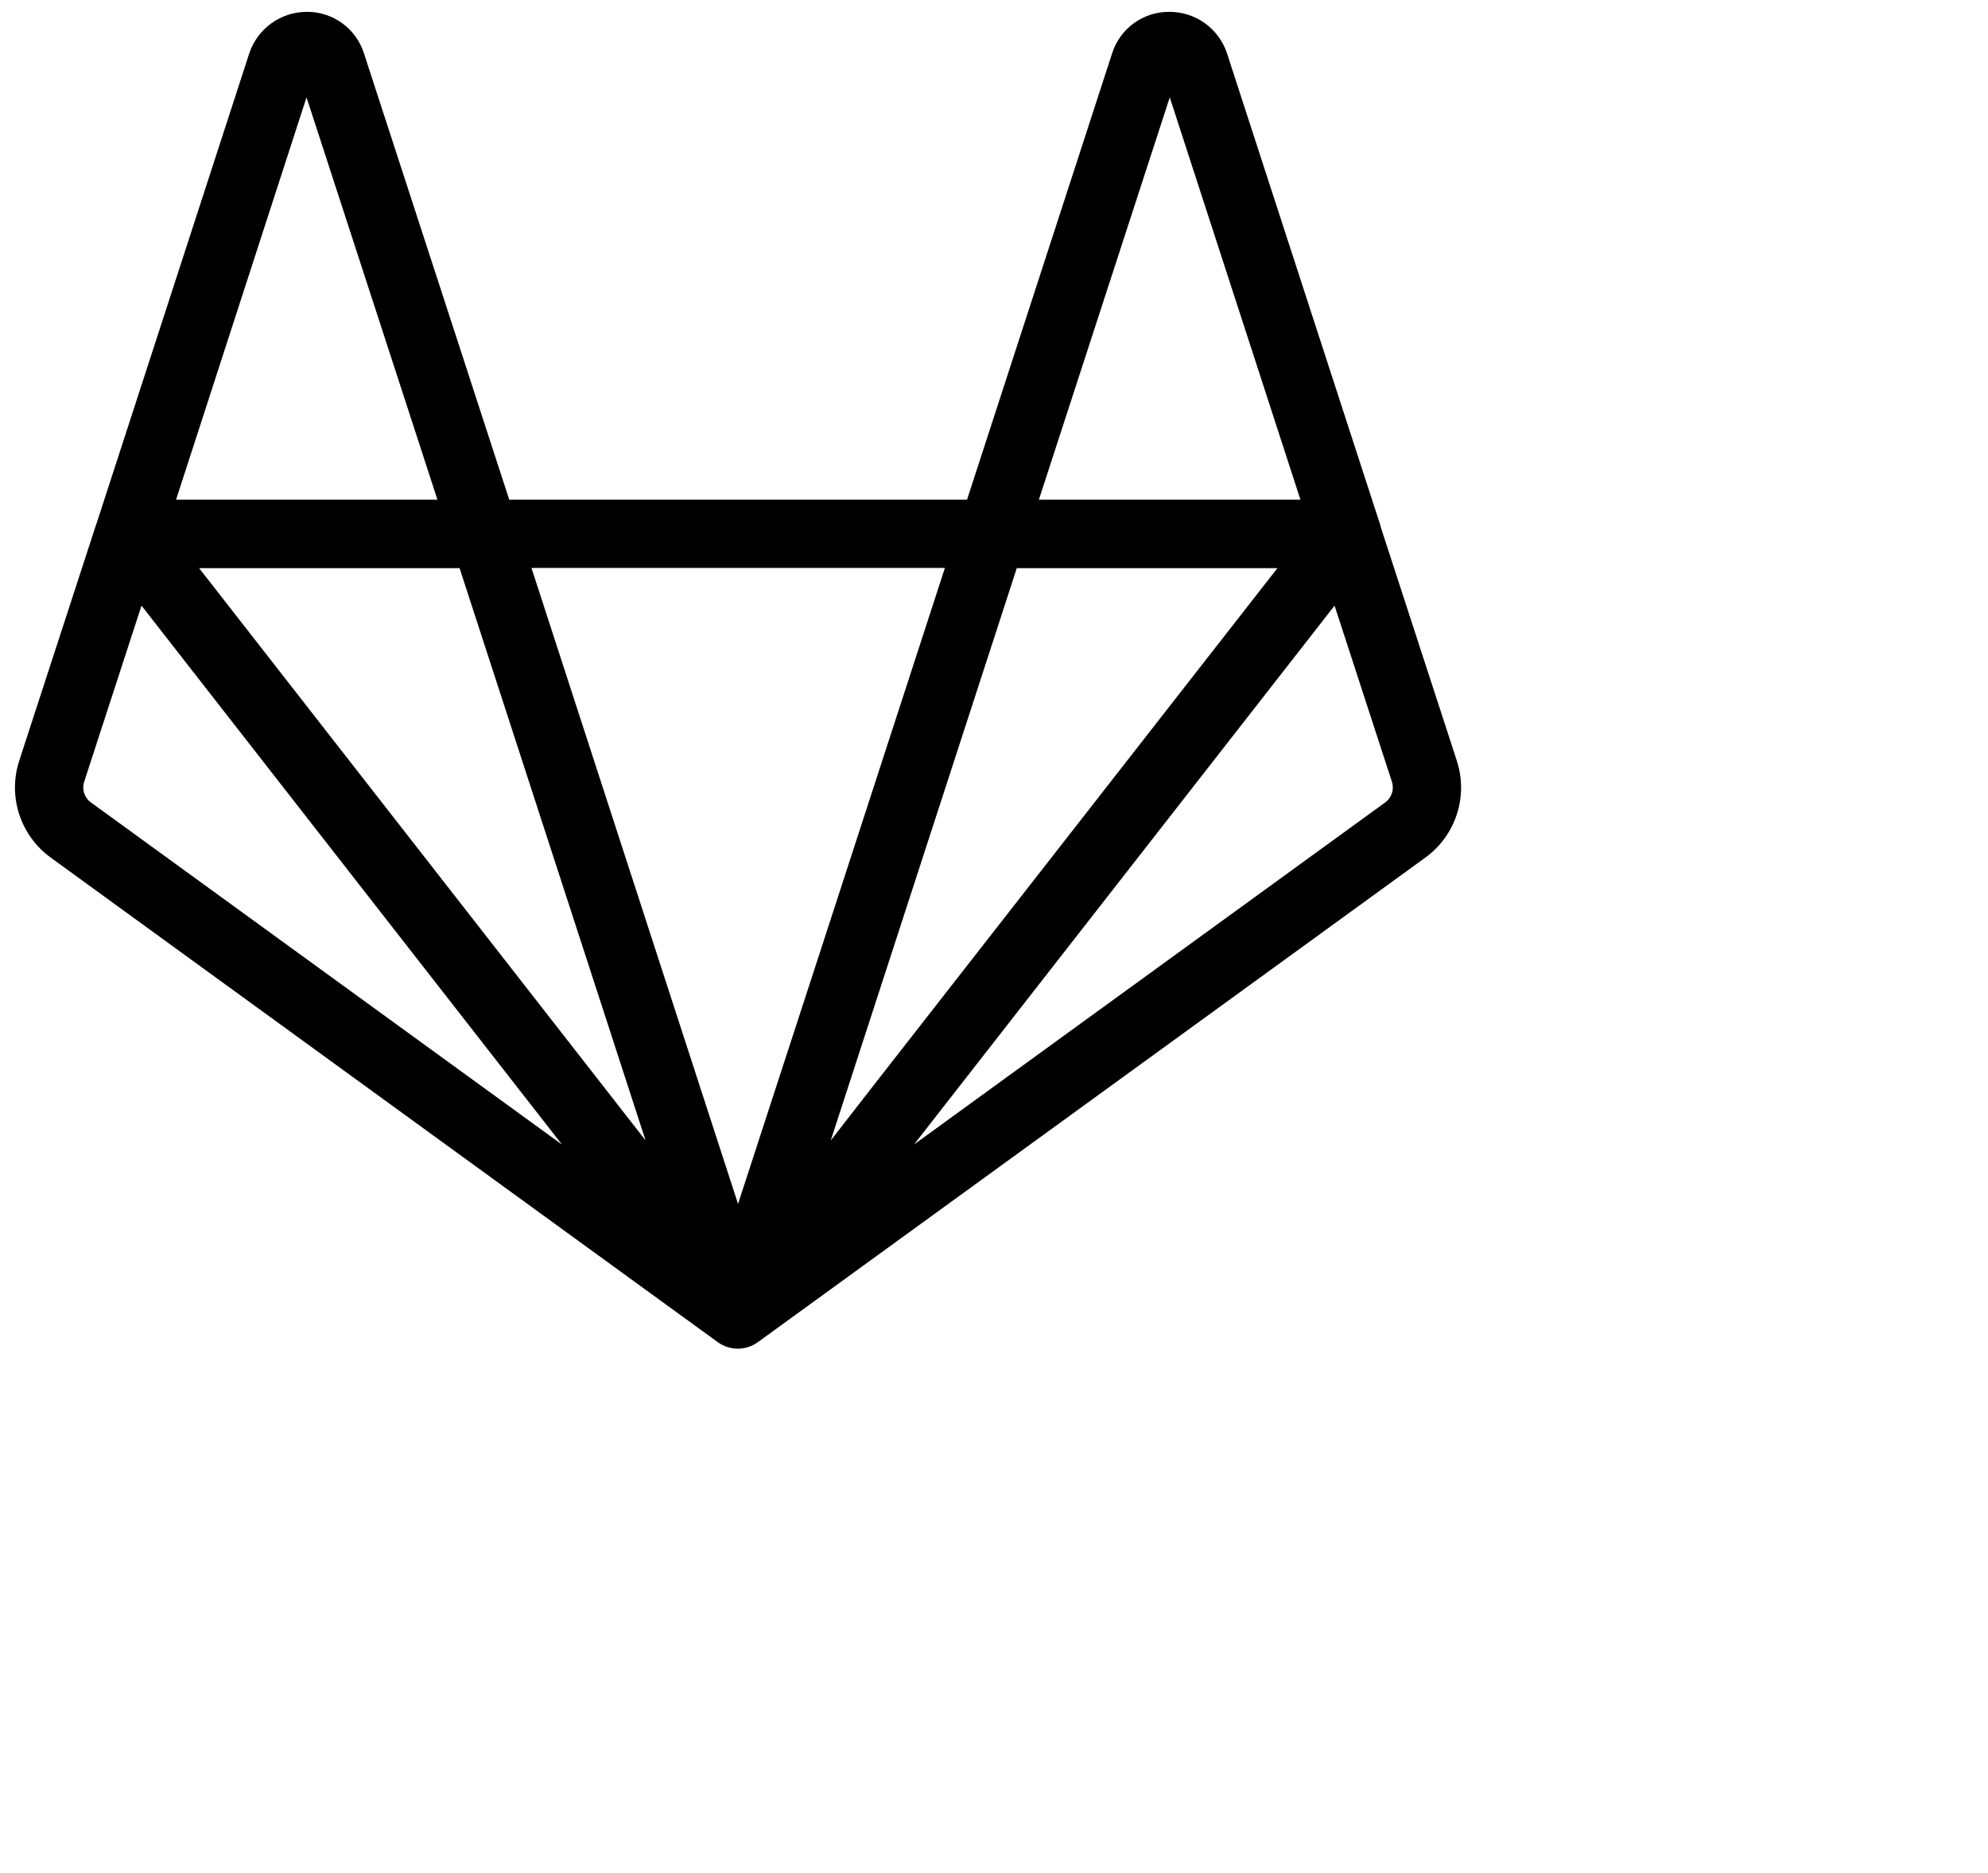
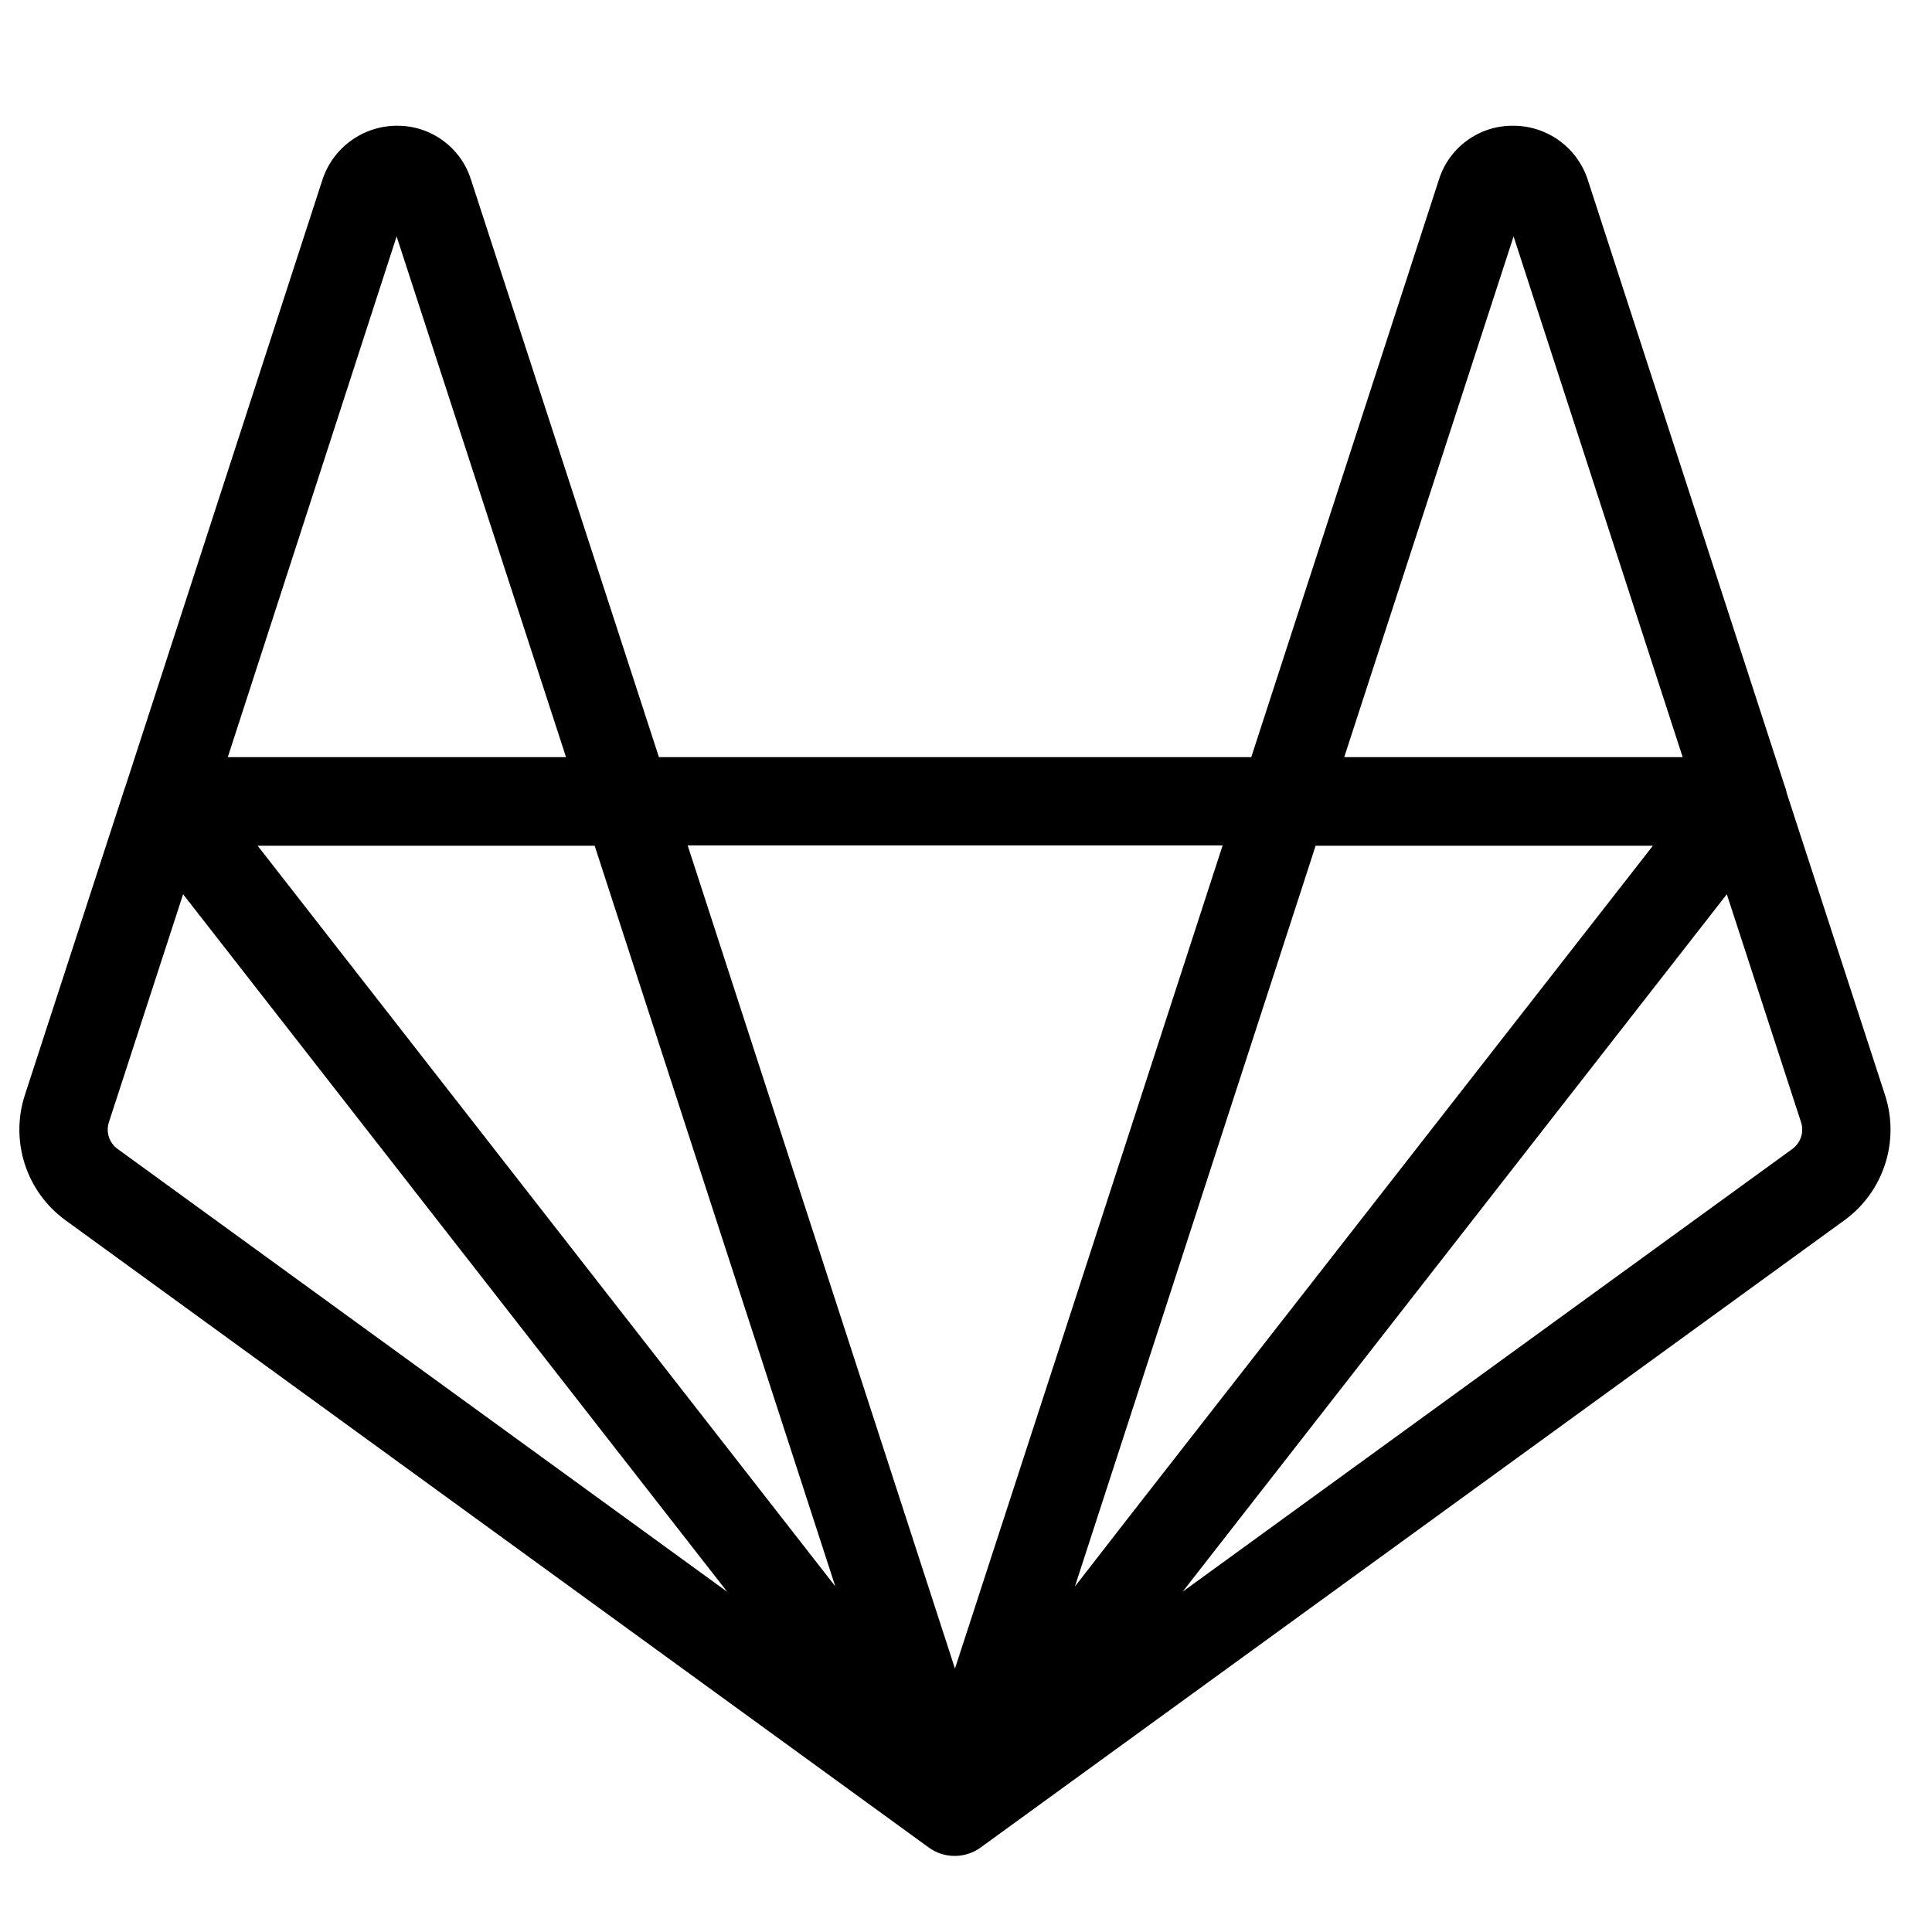
- <svg class="social" viewBox="120 120 466 439">
+ <svg class="social" viewBox="120 100 350 350">
  <path class="social" d="m461.48 298.35l-17.78-54.63a7.72 7.72 0 0 0 -.43 -1.47l-35.67-109.8a14.18 14.18 0 0 0 -13.54 -9.67 13.94 13.94 0 0 0 -13.38 9.75l-34 104.63h-107.31l-34.05-104.63a13.94 13.94 0 0 0 -13.32 -9.75h-.08a14.22 14.22 0 0 0 -13.5 9.76l-35.7 109.93c0 .1-.08.18-.11.28l-18.1 55.61a20.29 20.29 0 0 0 7.37 22.71l156.38 113.63a8 8 0 0 0 9.45 -.05l156.41-113.58a20.28 20.28 0 0 0 7.36 -22.72m-233.75-45.13l43.59 134.16-104.64-134.16m148.05 134.19l41.8-128.62 1.8-5.57h61.1l-94.67 121.28m69.44-231.67l30.63 94.33h-61.31m-22.03 16l-30.37 93.46-18.12 55.66-48.42-149.12m-52.73-110.33l30.69 94.33h-61.27m-19.98 70.97a4.31 4.31 0 0 1 -1.56 -4.83l13.44-41.3 98.57 126.37m192.98-80.24l-110.46 80.21.37-.48 98.2-125.86 13.44 41.28a4.31 4.31 0 0 1 -1.55 4.84" />
</svg>
